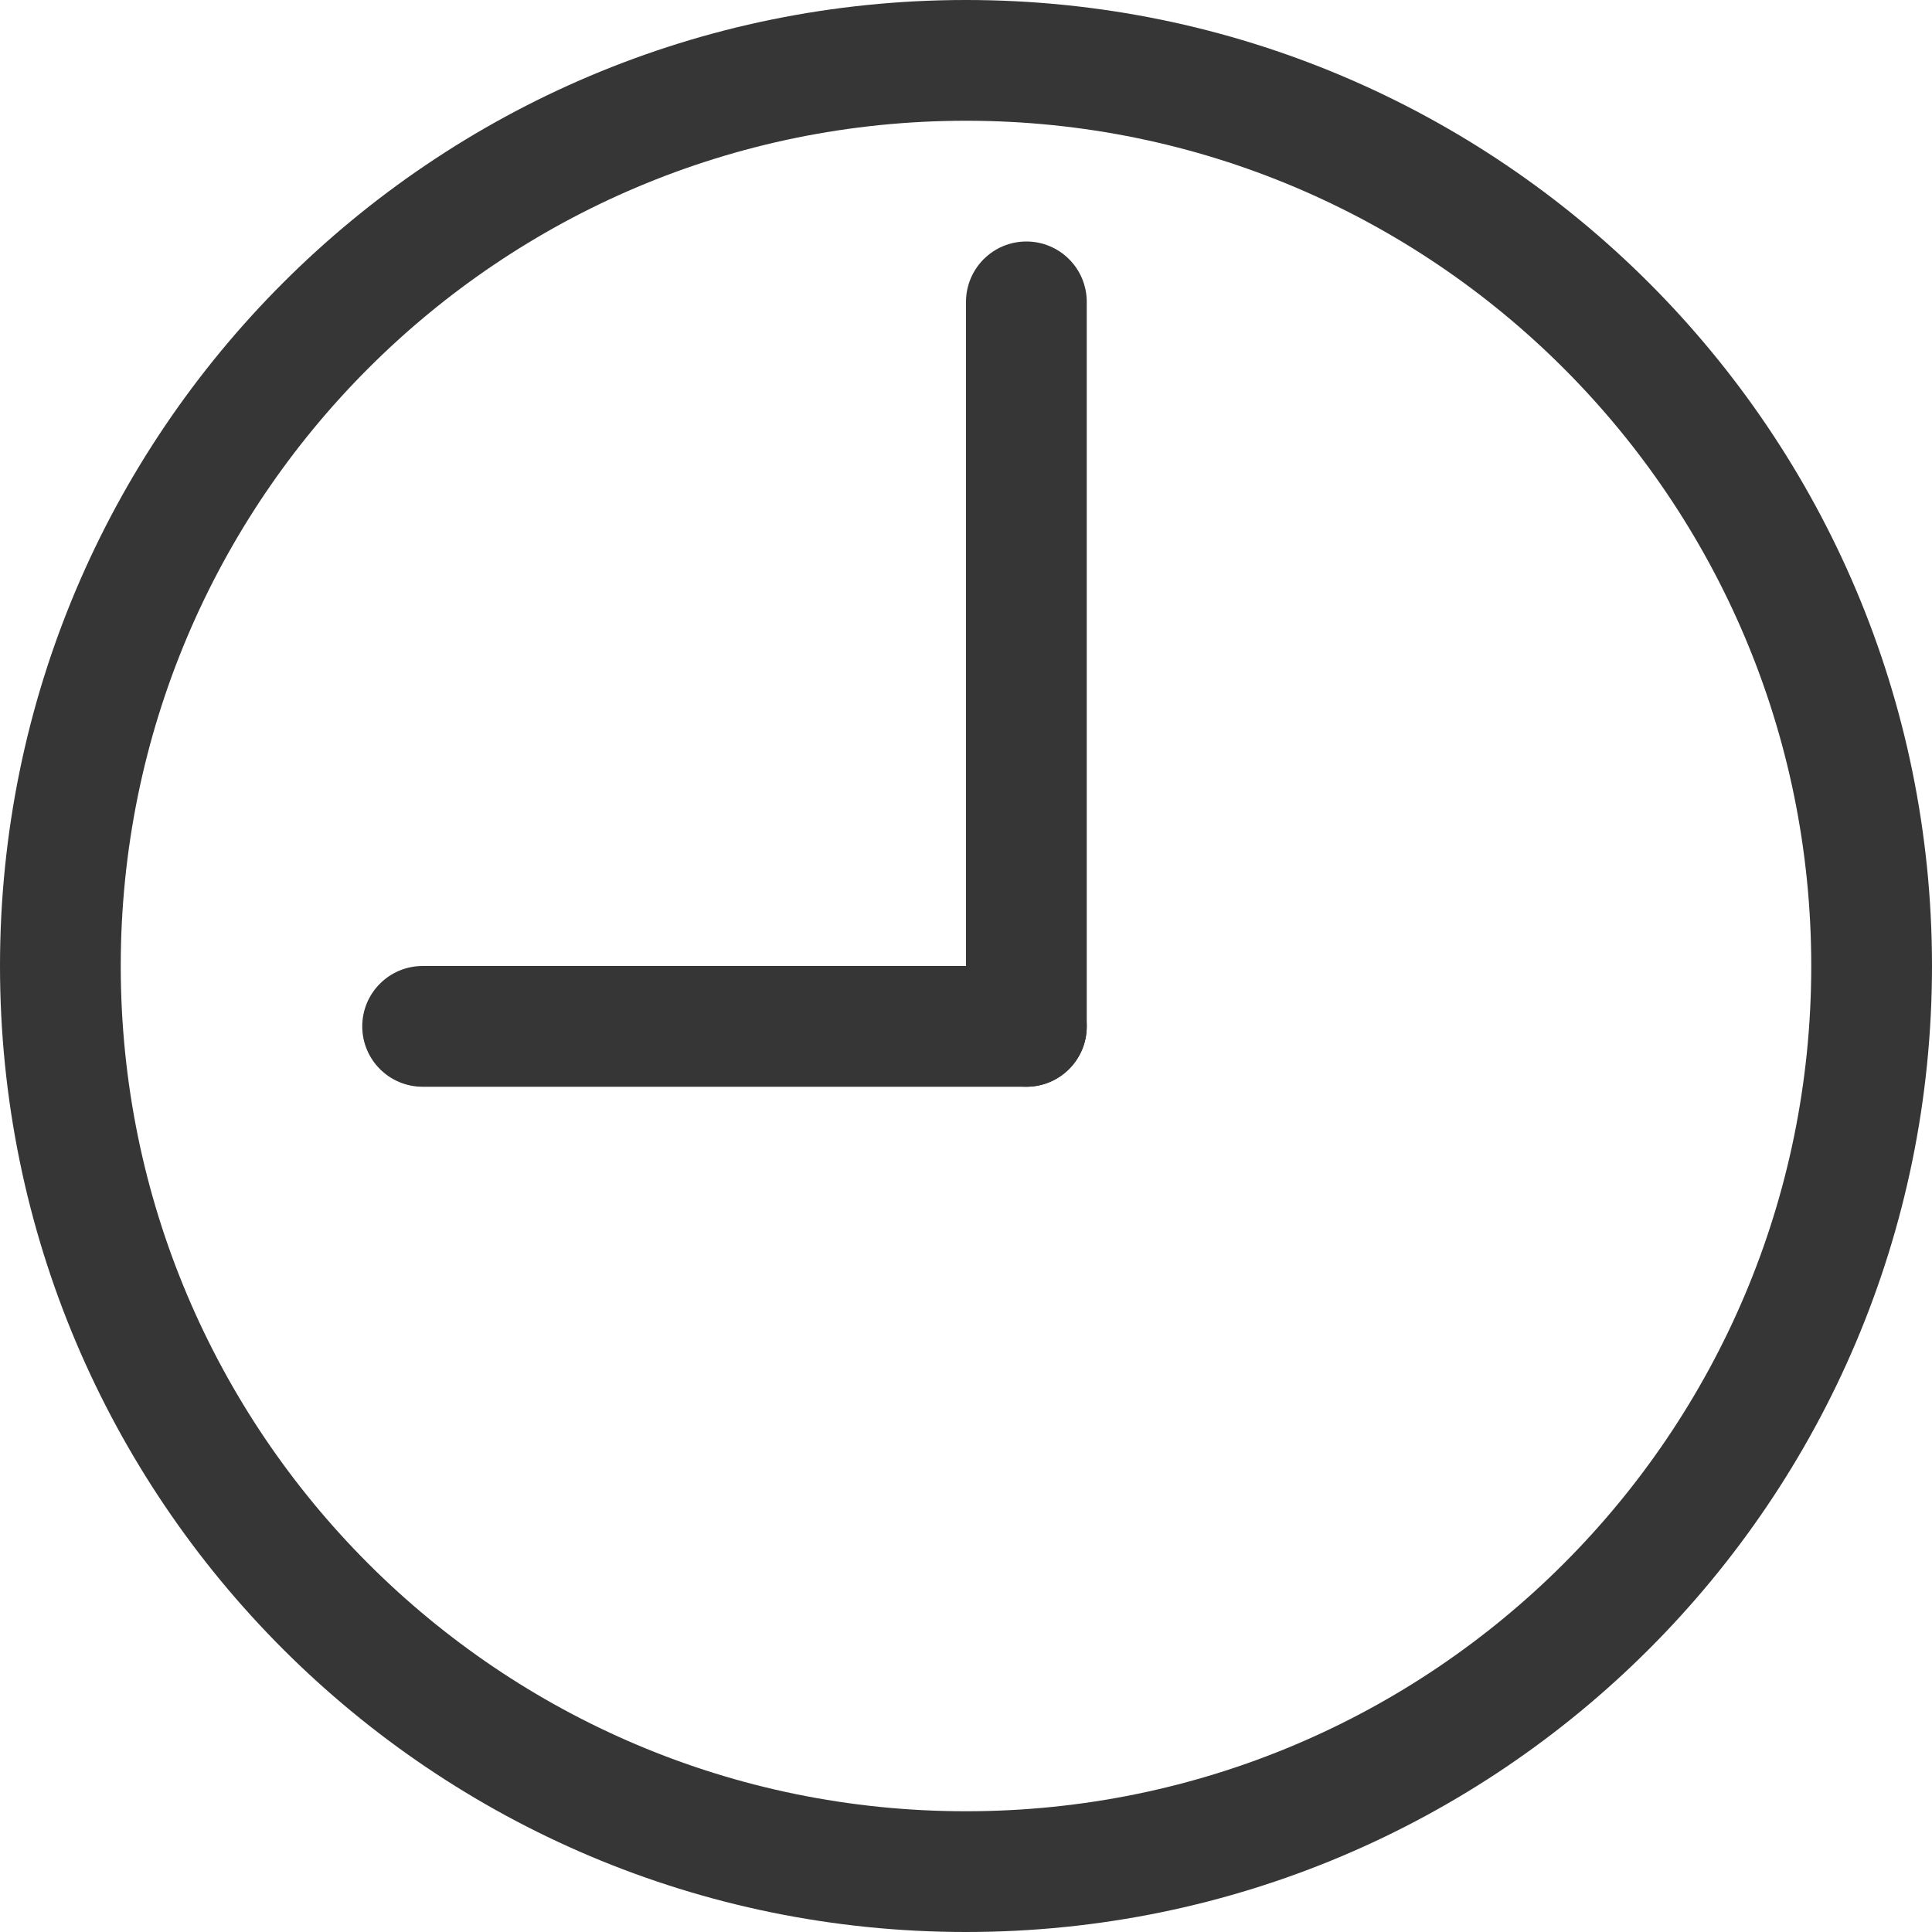
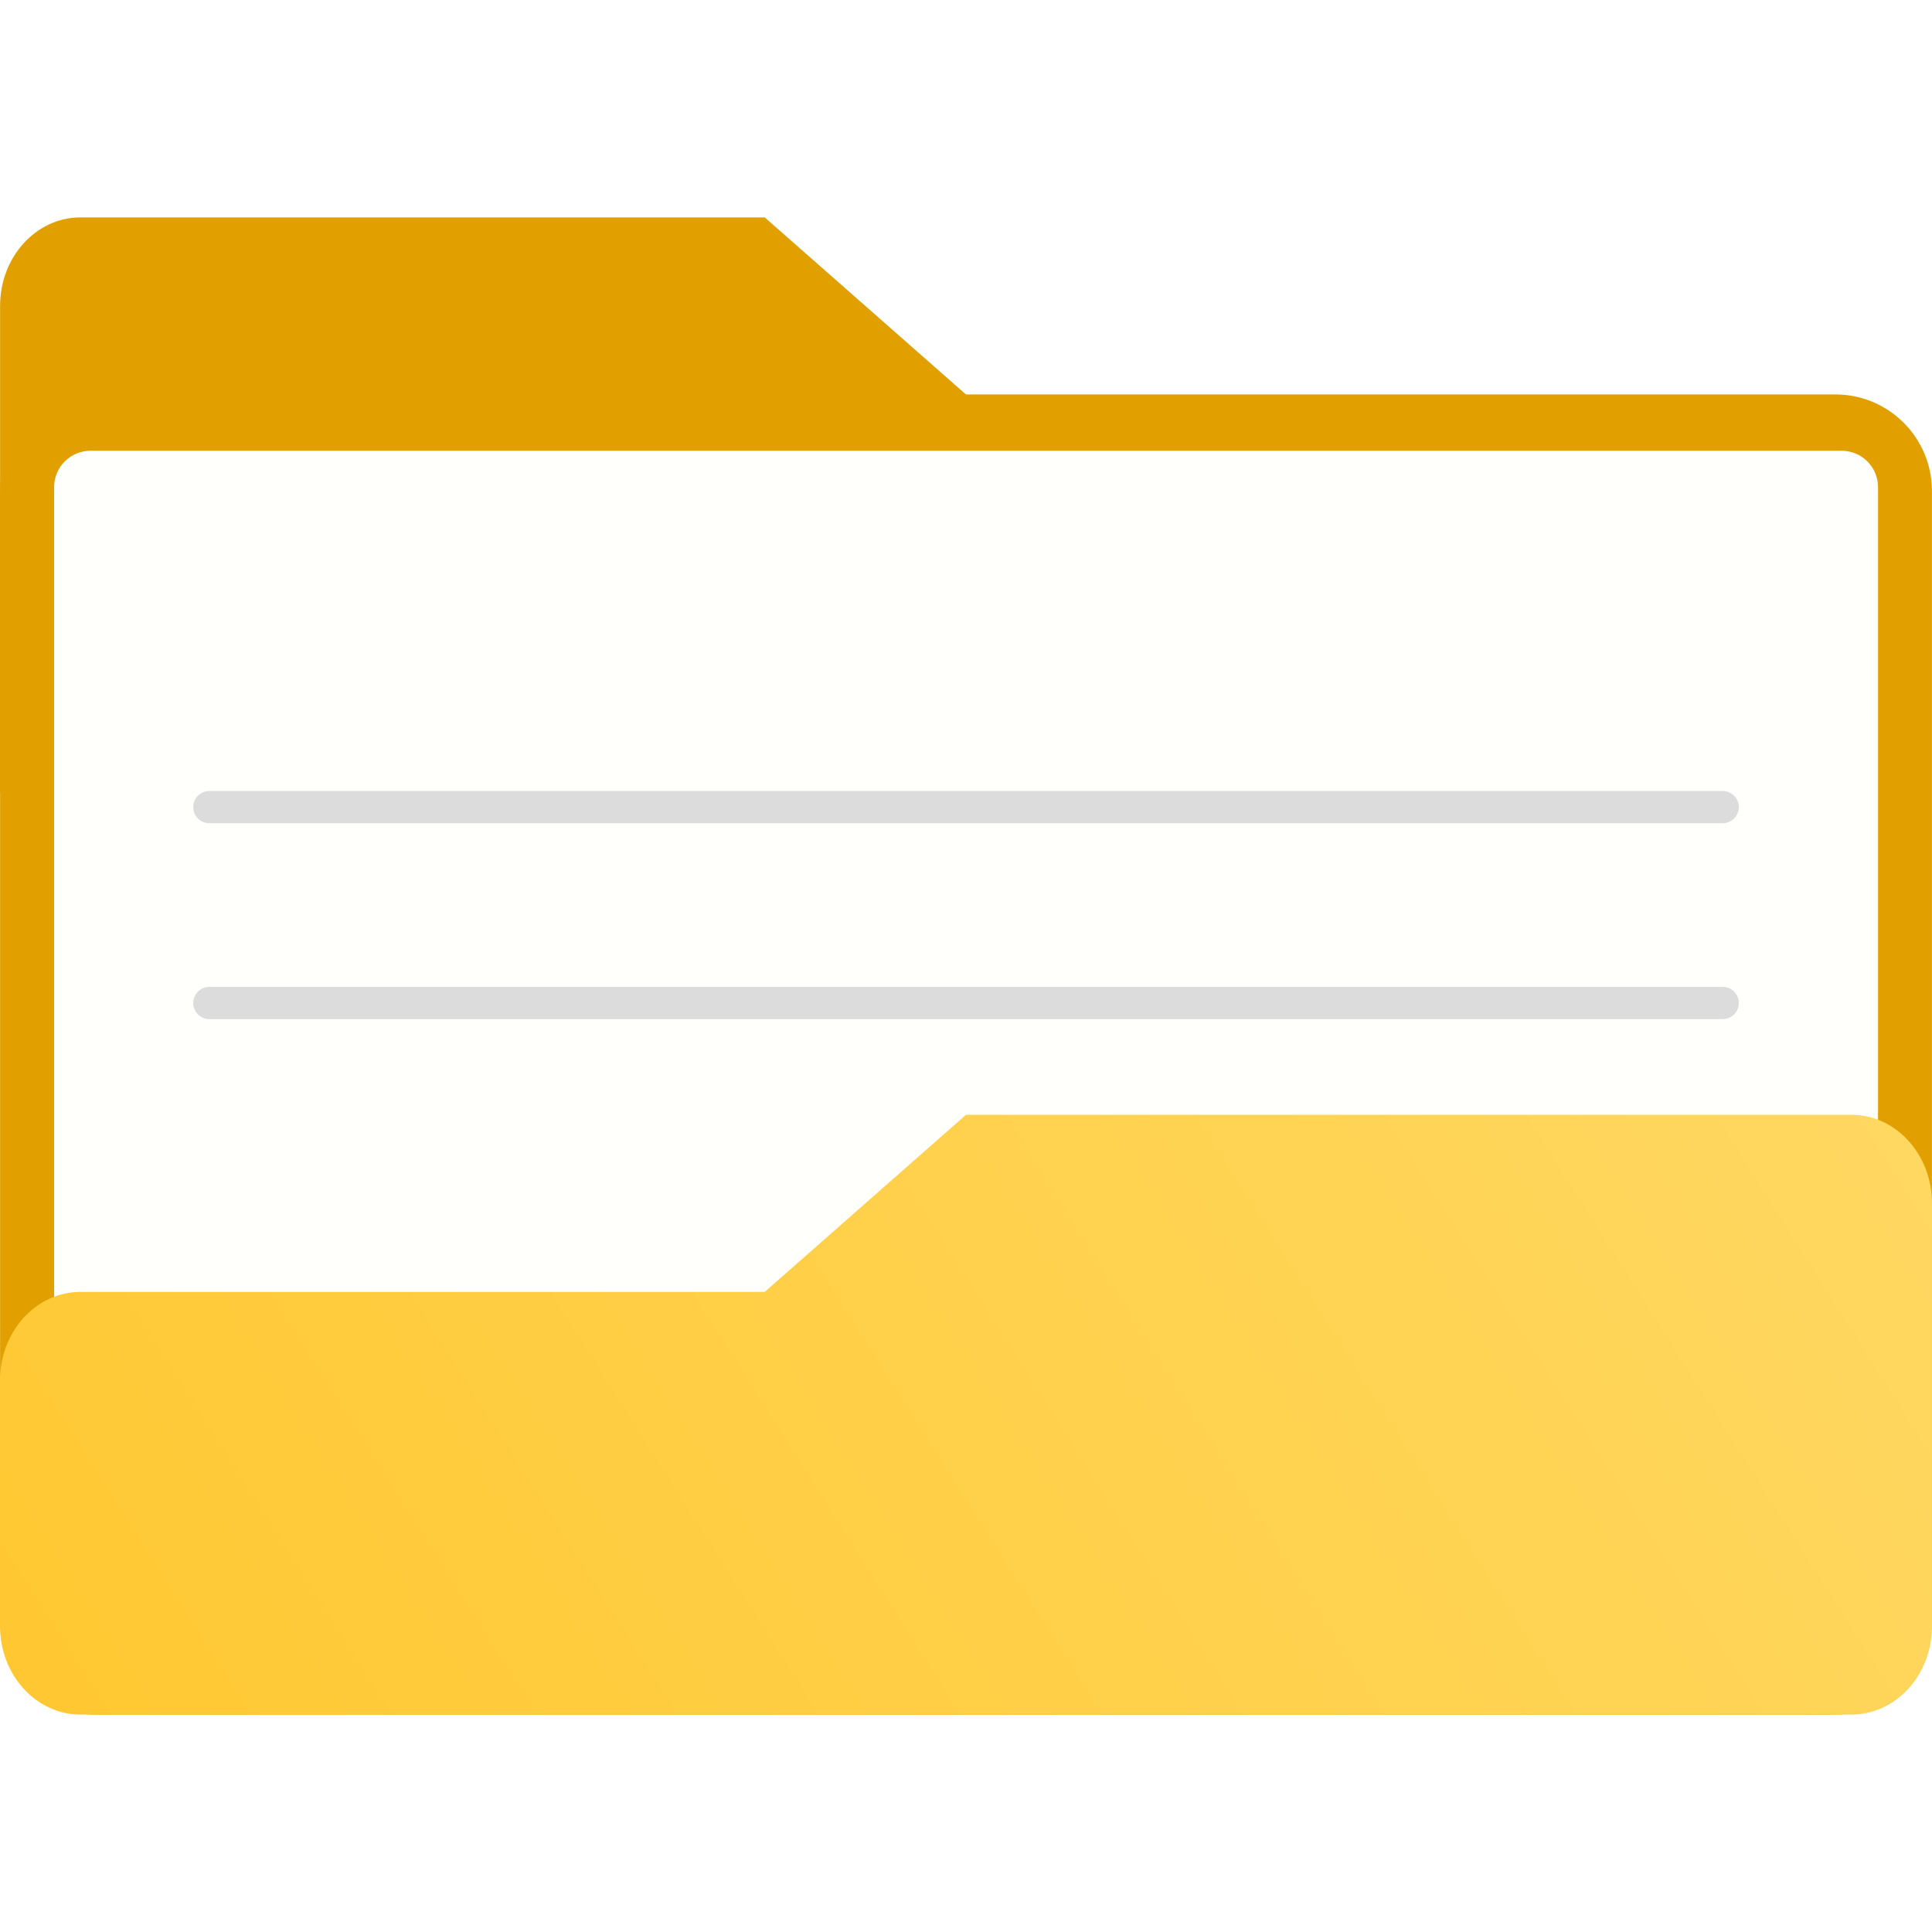
- <svg xmlns="http://www.w3.org/2000/svg" width="16" height="16" version="1.1">
-   <defs>
+ <svg xmlns="http://www.w3.org/2000/svg" xmlns:xlink="http://www.w3.org/1999/xlink" width="16" height="16" version="1.1" id="svg13">
+   <defs id="defs3">
    <style id="current-color-scheme" type="text/css">.ColorScheme-Text { color:#363636; }</style>
+     <linearGradient id="linearGradient947" x1="-16.14" x2="-1.07" y1="-55.616" y2="-44.835" gradientTransform="matrix(1,0,0,1.1,16.669,62.435)" gradientUnits="userSpaceOnUse" xlink:href="#linearGradient969" />
+     <linearGradient id="linearGradient969" x1="-16.14" x2="-1.07" y1="-55.616" y2="-44.835" gradientTransform="matrix(1,0,0,1.1,16.669,62.435)" gradientUnits="userSpaceOnUse">
+       <stop stop-color="#e1a000" offset="0" id="stop4" />
+       <stop stop-color="#ffdc6e" offset="1" id="stop6" />
+     </linearGradient>
+     <linearGradient id="linearGradient1006" x1="0.529" x2="16.217" y1="2.778" y2="14.872" gradientTransform="matrix(1,0,0,1.1,16.669,62.435)" gradientUnits="userSpaceOnUse">
+       <stop stop-color="#e1a000" offset="0" id="stop9" />
+       <stop stop-color="#ffdc6e" offset="1" id="stop11" />
+     </linearGradient>
+     <linearGradient id="linearGradient1064" x1="-15.961" x2="-0.301" y1="-43.254" y2="-54.196" gradientTransform="matrix(3.7796,0,0,4.1576,11.524,213.8)" gradientUnits="userSpaceOnUse">
+       <stop stop-color="#ffc832" offset="0" id="stop14" />
+       <stop stop-color="#ffdc6e" offset="1" id="stop16" />
+     </linearGradient>
+     <linearGradient xlink:href="#linearGradient969" id="linearGradient880" gradientUnits="userSpaceOnUse" gradientTransform="matrix(1,0,0,1.1,16.669,62.435)" x1="-16.14" y1="-55.616" x2="-1.07" y2="-44.835" />
  </defs>
-   <g style="fill:currentColor" class="ColorScheme-Text">
-     <path d="m8 0a8 8 0 0 0-8 8 8 8 0 0 0 8 8 8 8 0 0 0 8-8 8 8 0 0 0-8-8zm0 1a7 7 0 0 1 7 7 7 7 0 0 1-7 7 7 7 0 0 1-7-7 7 7 0 0 1 7-7z" />
-     <rect x="8" y="2" width="1" height="7" ry=".5" />
-     <rect transform="rotate(90)" x="8" y="-9" width="1" height="6" ry=".5" />
+   <g style="fill:currentColor" class="ColorScheme-Text" id="g11" transform="translate(20.03205)">
+     <path d="M 8,0 A 8,8 0 0 0 0,8 8,8 0 0 0 8,16 8,8 0 0 0 16,8 8,8 0 0 0 8,0 Z M 8,1 A 7,7 0 0 1 15,8 7,7 0 0 1 8,15 7,7 0 0 1 1,8 7,7 0 0 1 8,1 Z" id="path5" />
+     <rect x="8" y="2" width="1" height="7" ry="0.5" id="rect7" />
+     <rect transform="rotate(90)" x="8" y="-9" width="1" height="6" ry="0.5" id="rect9" />
+   </g>
+   <g transform="matrix(0.26666,0,0,0.26666,13.19434,4.914863)" id="g43">
+     <g transform="matrix(3.7796,0,0,3.7796,-51.477,-22.181)" id="g35">
+       <g transform="matrix(1,0,0,1.1,16.669,63.956)" fill="url(#linearGradient947)" stroke-width="0.661" id="g29" style="fill:url(#linearGradient947)">
+         <path d="m -8.203,-51.317 h -7.937 v -3.638 c 0,-0.365 0.296,-0.661 0.661,-0.661 h 5.622 l 1.654,1.323 z" fill="url(#linearGradient947)" id="path27" style="fill:url(#linearGradient880)" />
+       </g>
+       <rect x="0.529" y="4.233" width="15.874" height="10.848" ry="0.794" fill="url(#linearGradient1006)" id="rect31" style="fill:url(#linearGradient1006)" />
+       <rect x="0.973" y="4.696" width="14.987" height="9.922" ry="0.299" fill="#fffffc" id="rect33" />
+     </g>
+     <rect x="-43.479" y="6.135" width="48.001" height="1" ry="0.5" fill="#dcdcdc" stroke-width="3.381" id="rect37" />
+     <rect x="-43.479" y="12.219" width="48.001" height="1" ry="0.5" fill="#dcdcdc" stroke-width="3.381" id="rect39" />
+     <path d="m 8.02,16.191 h -27.5 l -6.25,5.5 h -21.25 c -1.381,0 -2.5,1.231 -2.5,2.75 v 7.627 c 0,1.519 1.119,2.75 2.5,2.75 h 55.001 c 1.381,0 2.5,-1.231 2.5,-2.75 V 18.941 c 0,-1.519 -1.119,-2.75 -2.5,-2.75 z" fill="url(#linearGradient1064)" stroke-width="2.622" id="path41" style="fill:url(#linearGradient1064)" />
  </g>
</svg>
